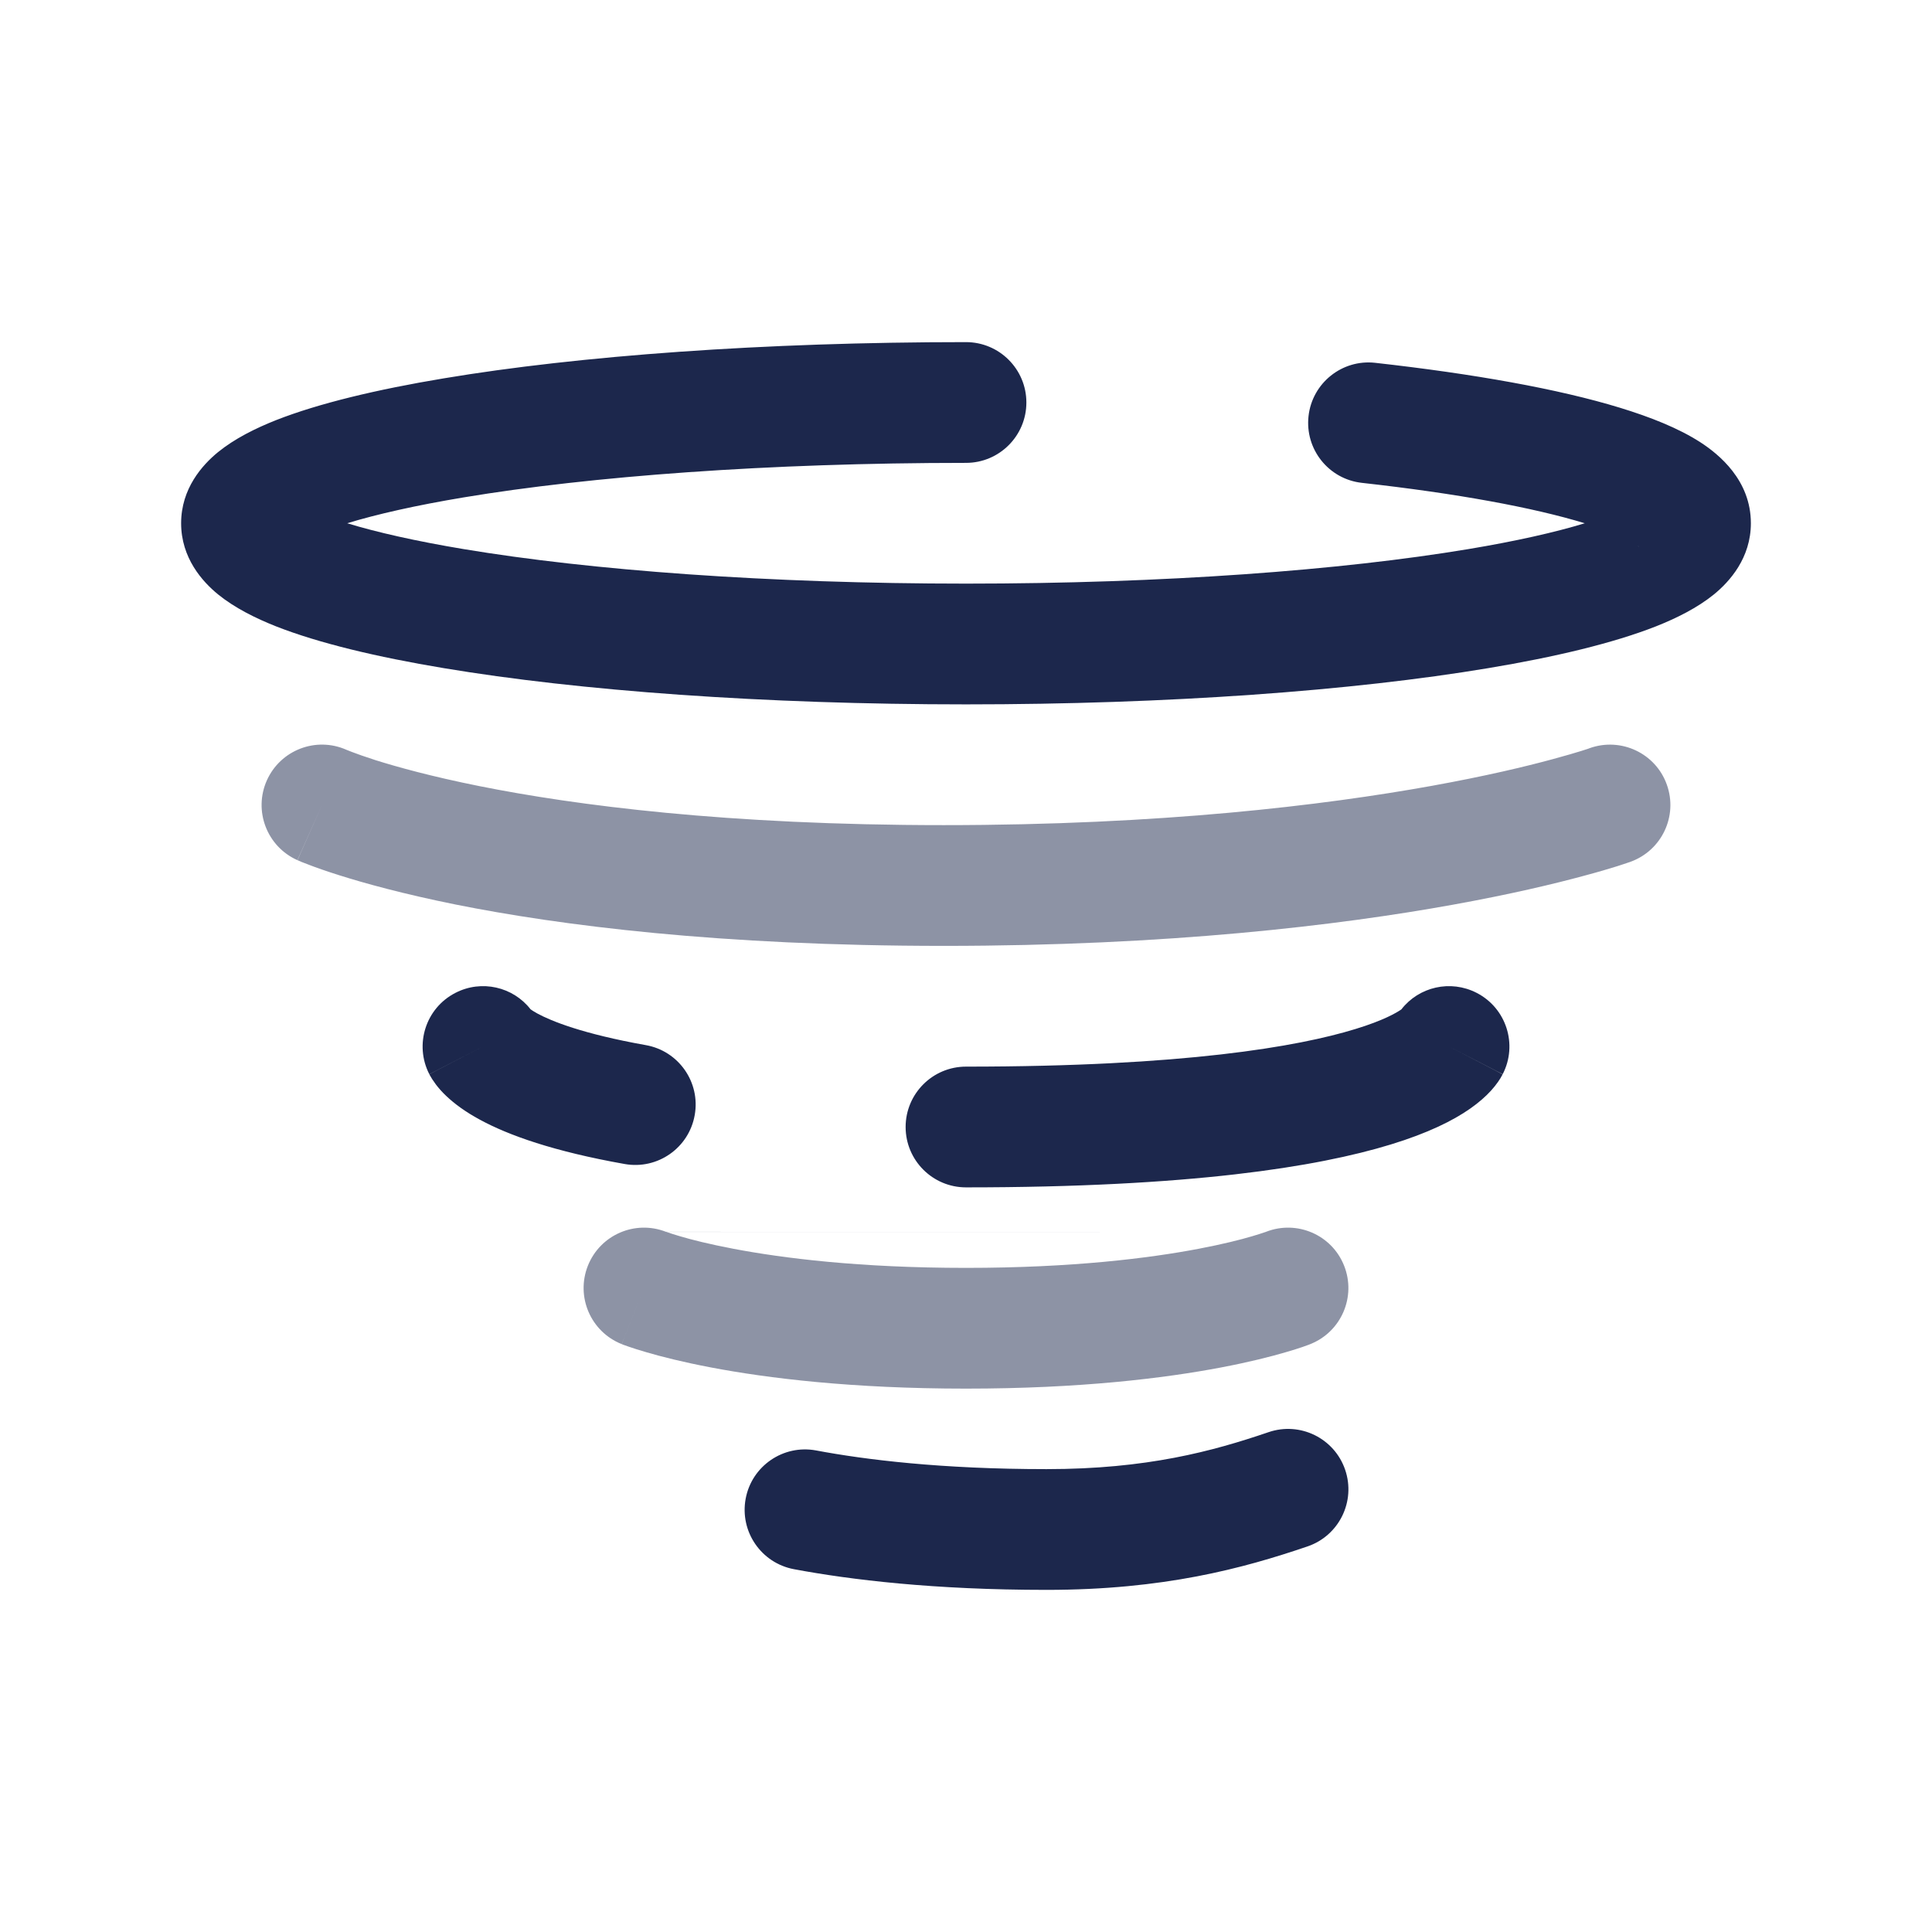
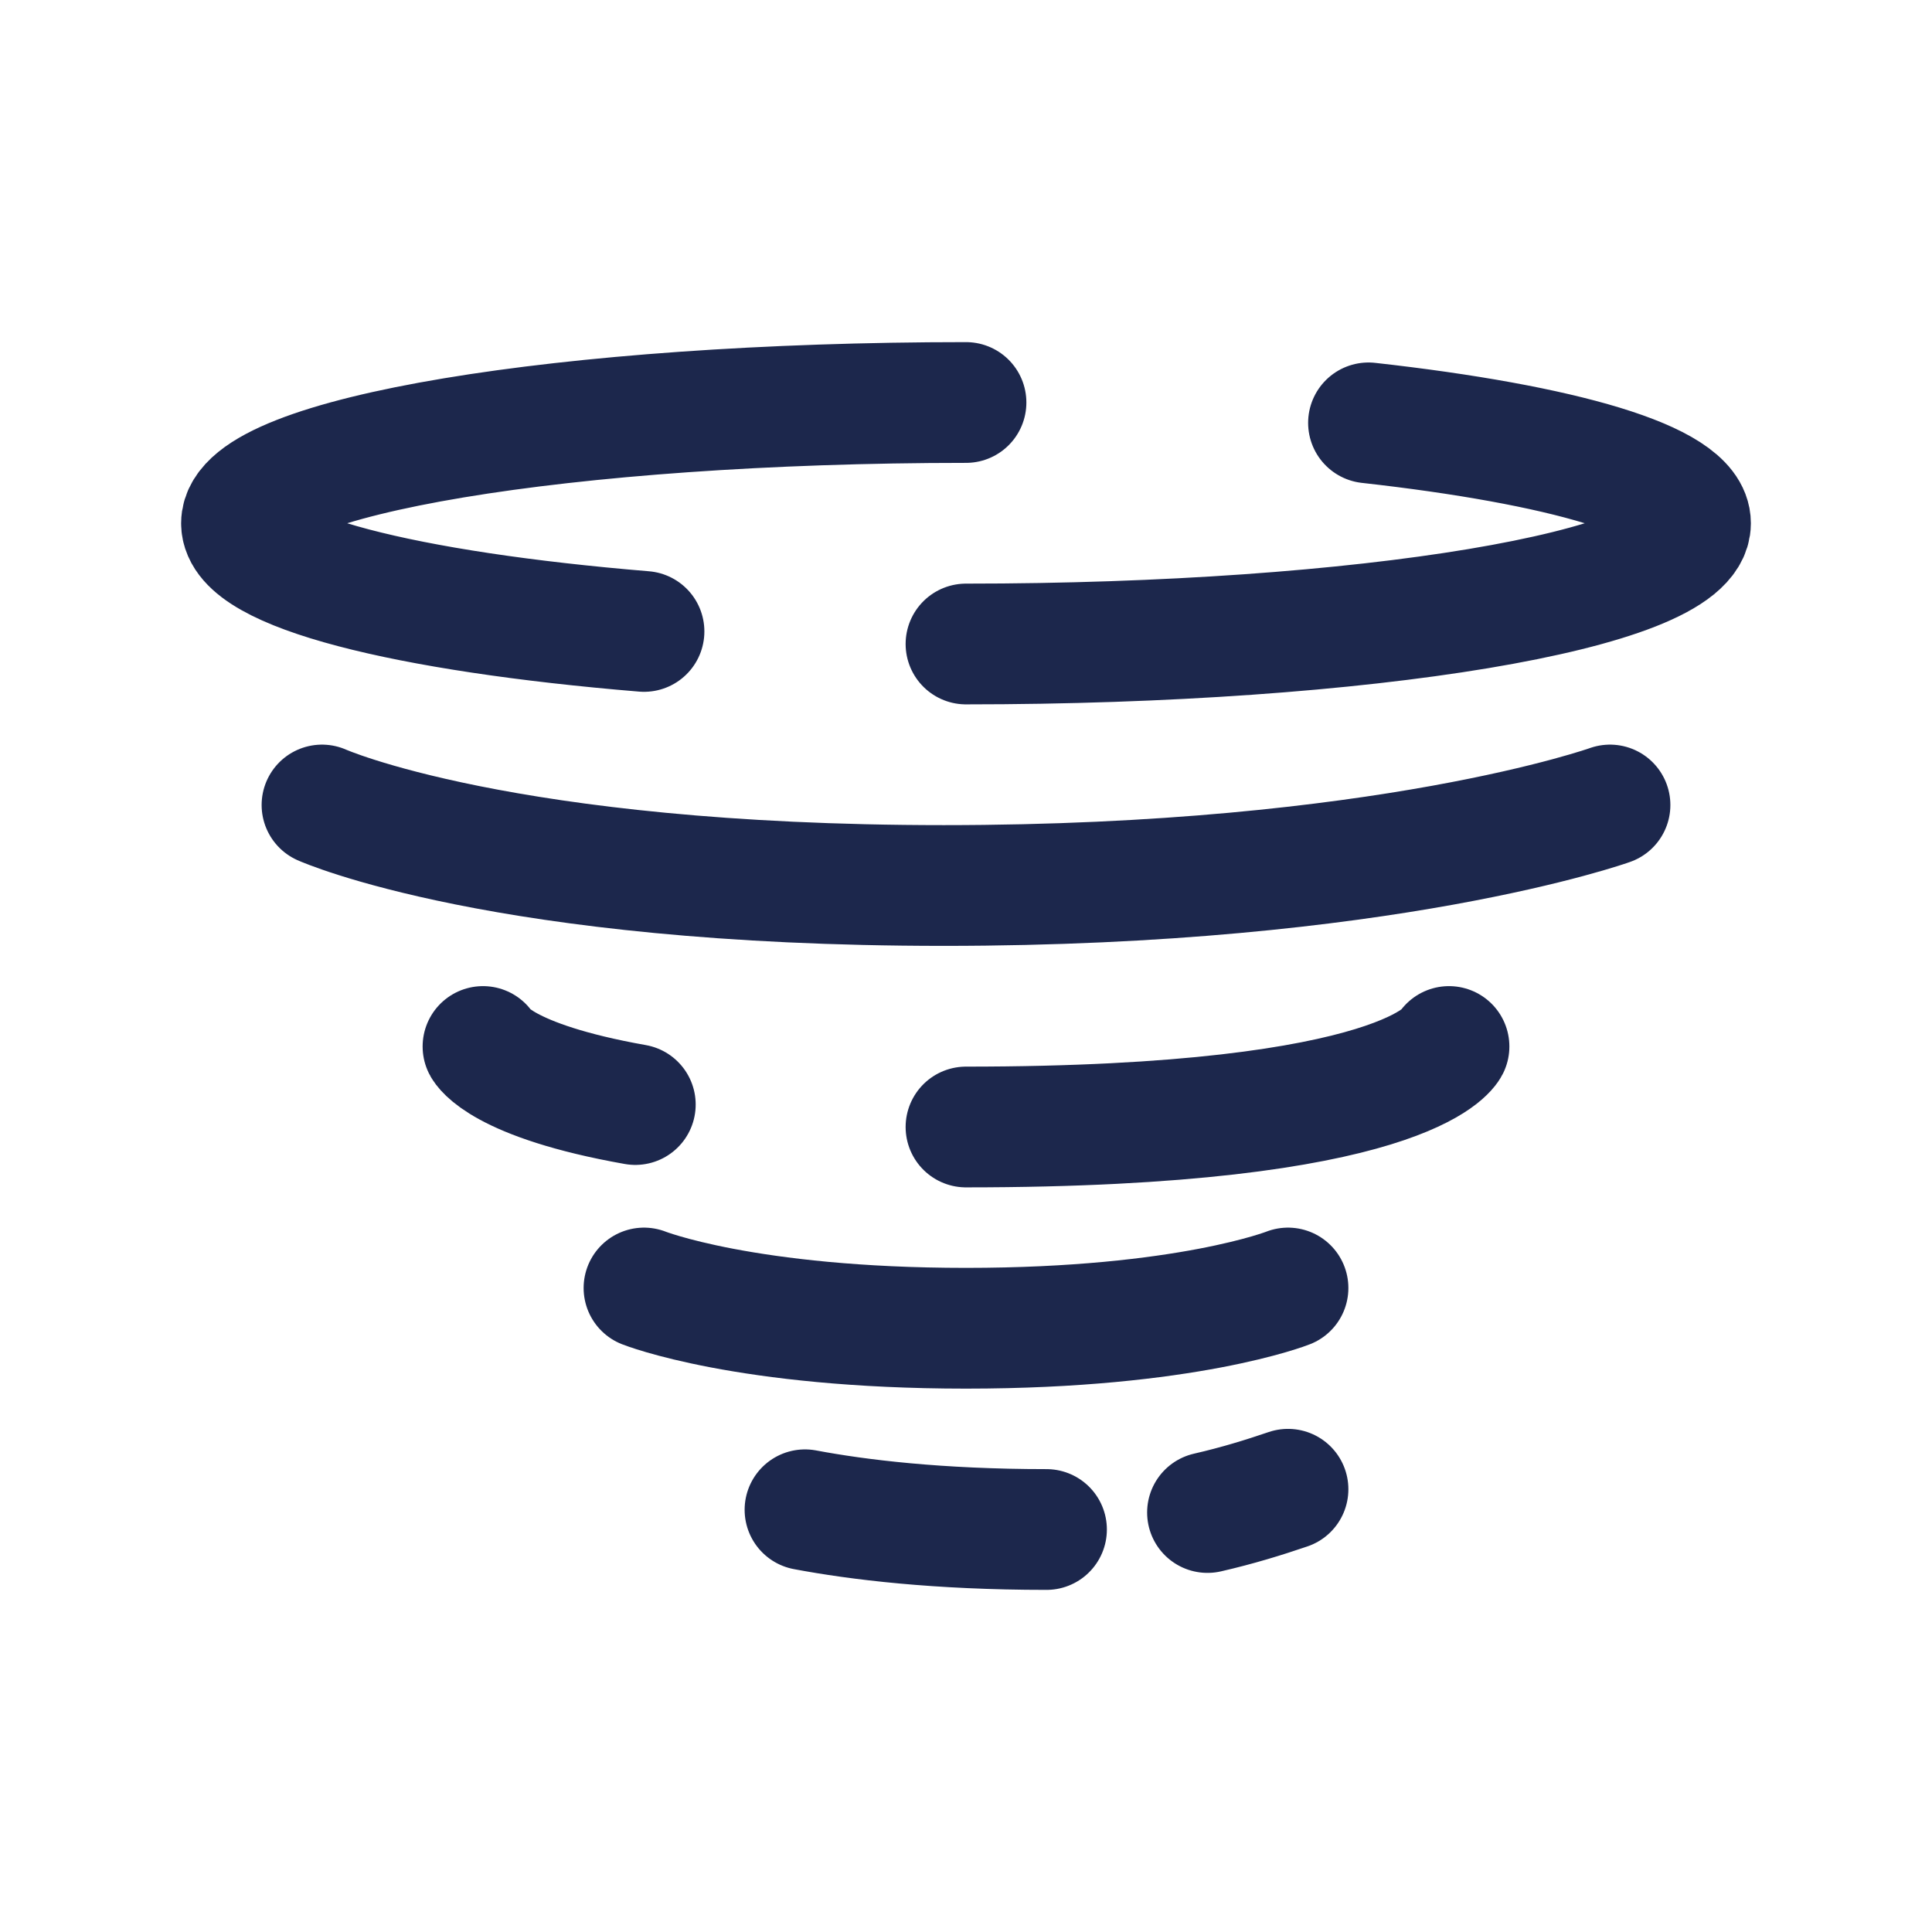
<svg xmlns="http://www.w3.org/2000/svg" width="800px" height="800px" viewBox="0 0 24 24" fill="none">
-   <path fill-rule="evenodd" clip-rule="evenodd" d="M4.313 6.5C4.68 6.388 5.165 6.278 5.759 6.179C7.336 5.916 9.543 5.75 12 5.75C12.414 5.75 12.75 5.414 12.75 5C12.75 4.586 12.414 4.25 12 4.25C9.487 4.25 7.193 4.419 5.513 4.7C4.678 4.839 3.96 5.011 3.432 5.218C3.172 5.321 2.915 5.449 2.709 5.616C2.513 5.776 2.25 6.069 2.25 6.5C2.25 6.931 2.513 7.224 2.709 7.384C2.915 7.551 3.172 7.679 3.432 7.782C3.96 7.989 4.678 8.161 5.513 8.3C7.193 8.581 9.487 8.75 12 8.75C14.514 8.75 16.807 8.581 18.487 8.3C19.322 8.161 20.04 7.989 20.568 7.782C20.828 7.679 21.085 7.551 21.291 7.384C21.487 7.224 21.75 6.931 21.75 6.5C21.75 5.965 21.353 5.643 21.121 5.493C20.849 5.318 20.499 5.18 20.123 5.065C19.361 4.832 18.309 4.644 17.083 4.507C16.672 4.461 16.301 4.758 16.255 5.169C16.209 5.581 16.505 5.952 16.917 5.998C18.103 6.13 19.051 6.306 19.686 6.5C19.686 6.5 19.687 6.5 19.687 6.5C19.32 6.612 18.835 6.722 18.241 6.821C16.664 7.084 14.457 7.25 12 7.25C9.543 7.25 7.336 7.084 5.759 6.821C5.165 6.722 4.68 6.612 4.313 6.5ZM3.648 6.787C3.648 6.787 3.649 6.786 3.651 6.784C3.649 6.786 3.648 6.787 3.648 6.787ZM20.358 6.791C20.358 6.792 20.353 6.788 20.345 6.78C20.355 6.788 20.359 6.791 20.358 6.791ZM20.349 6.216C20.351 6.214 20.352 6.213 20.352 6.213C20.352 6.213 20.351 6.214 20.349 6.216ZM3.651 6.216C3.649 6.214 3.648 6.213 3.648 6.213C3.648 6.213 3.649 6.214 3.651 6.216Z" fill="#1C274C" />
-   <path opacity="0.5" fill-rule="evenodd" clip-rule="evenodd" d="M20.706 9.747C20.846 10.137 20.643 10.566 20.253 10.706L20 10C20.253 10.706 20.253 10.706 20.253 10.706L20.252 10.707L20.251 10.707L20.248 10.708L20.238 10.711L20.206 10.722C20.18 10.731 20.143 10.743 20.094 10.759C19.998 10.789 19.858 10.831 19.674 10.88C19.306 10.98 18.765 11.109 18.052 11.238C16.626 11.496 14.512 11.75 11.724 11.75C8.936 11.75 6.956 11.496 5.658 11.236C5.009 11.105 4.531 10.973 4.209 10.871C4.048 10.82 3.926 10.777 3.841 10.744C3.798 10.728 3.765 10.715 3.74 10.705L3.711 10.692L3.701 10.688L3.697 10.686L3.696 10.686C3.696 10.686 3.694 10.685 4 10L3.694 10.685C3.316 10.516 3.146 10.073 3.315 9.694C3.484 9.317 3.925 9.147 4.303 9.314M4.303 9.314L4.313 9.318C4.324 9.323 4.344 9.331 4.374 9.342C4.432 9.364 4.528 9.399 4.662 9.442C4.932 9.527 5.356 9.645 5.953 9.765C7.146 10.004 9.028 10.25 11.724 10.25C14.421 10.25 16.445 10.004 17.786 9.762C18.456 9.641 18.956 9.521 19.283 9.432C19.447 9.388 19.567 9.352 19.645 9.328C19.683 9.315 19.711 9.306 19.729 9.301L19.747 9.294L19.981 9.948C19.747 9.294 19.747 9.294 19.747 9.294C20.137 9.155 20.567 9.357 20.706 9.747" fill="#1C274C" />
-   <path opacity="0.5" fill-rule="evenodd" clip-rule="evenodd" d="M8.273 15.302C7.889 15.152 7.456 15.339 7.303 15.723C7.15 16.108 7.338 16.544 7.723 16.697L8 16C7.723 16.697 7.723 16.697 7.724 16.697L7.724 16.698L7.725 16.698L7.728 16.699L7.735 16.702L7.754 16.709C7.77 16.715 7.79 16.722 7.816 16.731C7.867 16.748 7.938 16.772 8.03 16.798C8.213 16.852 8.48 16.92 8.832 16.987C9.536 17.121 10.583 17.25 12 17.25C13.417 17.25 14.464 17.121 15.169 16.987C15.521 16.92 15.787 16.852 15.971 16.798C16.063 16.772 16.134 16.748 16.185 16.731C16.21 16.722 16.231 16.715 16.246 16.709L16.265 16.702L16.272 16.699L16.275 16.698L16.276 16.698L16.277 16.697C16.277 16.697 16.277 16.697 16 16L16.277 16.697C16.662 16.544 16.85 16.108 16.697 15.723C16.545 15.339 16.111 15.152 15.727 15.302C15.728 15.302 15.728 15.301 15.728 15.302L15.726 15.302L15.725 15.303M15.725 15.303C15.72 15.304 15.711 15.308 15.697 15.312C15.668 15.322 15.62 15.338 15.551 15.358C15.413 15.399 15.194 15.455 14.889 15.513C14.279 15.629 13.325 15.75 12 15.75C10.675 15.75 9.722 15.629 9.112 15.513C8.807 15.455 8.587 15.399 8.45 15.358C8.381 15.338 8.332 15.322 8.304 15.312C8.289 15.308 8.28 15.304 8.276 15.303M15.724 15.303L15.724 15.303L15.725 15.303" fill="#1C274C" />
-   <path fill-rule="evenodd" clip-rule="evenodd" d="M16.71 18.258C16.844 18.65 16.635 19.076 16.243 19.21C15.442 19.483 14.457 19.75 13 19.75C11.603 19.75 10.566 19.625 9.862 19.493C9.455 19.416 9.187 19.025 9.263 18.617C9.339 18.21 9.731 17.942 10.138 18.018C10.749 18.133 11.694 18.25 13 18.25C14.247 18.25 15.063 18.028 15.758 17.791C16.15 17.657 16.576 17.866 16.71 18.258Z" fill="#1C274C" />
-   <path fill-rule="evenodd" clip-rule="evenodd" d="M6.591 12.538C6.374 12.259 5.982 12.166 5.657 12.334C5.288 12.523 5.144 12.976 5.333 13.344L6 13C5.333 13.344 5.334 13.345 5.334 13.345L5.335 13.347L5.337 13.351L5.341 13.359L5.35 13.374C5.356 13.384 5.362 13.395 5.369 13.406C5.383 13.427 5.398 13.449 5.415 13.472C5.45 13.518 5.492 13.566 5.543 13.614C5.645 13.711 5.78 13.811 5.961 13.909C6.318 14.103 6.876 14.303 7.761 14.46C8.169 14.532 8.558 14.26 8.63 13.852C8.703 13.444 8.43 13.055 8.023 12.983C7.236 12.843 6.847 12.683 6.677 12.591C6.633 12.567 6.606 12.549 6.591 12.538ZM18.344 12.334C18.712 12.523 18.857 12.976 18.667 13.344L18 13C18.667 13.344 18.666 13.345 18.665 13.347L18.664 13.349L18.661 13.355L18.654 13.367C18.65 13.375 18.645 13.383 18.641 13.391C18.631 13.407 18.62 13.424 18.608 13.441C18.584 13.475 18.556 13.511 18.523 13.547C18.457 13.62 18.372 13.695 18.264 13.771C18.05 13.921 17.738 14.076 17.277 14.217C16.361 14.498 14.778 14.75 12 14.75C11.586 14.75 11.25 14.414 11.25 14C11.25 13.586 11.586 13.25 12 13.25C14.707 13.25 16.124 13.002 16.837 12.783C17.191 12.675 17.35 12.579 17.404 12.542C17.406 12.541 17.407 12.539 17.409 12.538C17.626 12.259 18.018 12.166 18.344 12.334Z" fill="#1C274C" />
+   <path d="M12 8C16.971 8 21 7.328 21 6.5C21 5.98 19.412 5.522 17 5.253M12 5C7.029 5 3 5.672 3 6.5C3 7.089 5.037 7.599 8 7.844" stroke="#1C274C" stroke-width="1.5" stroke-linecap="round" />
+   <path d="M20 10C20 10 17.209 11 11.724 11C6.239 11 4 10 4 10" stroke="#1C274C" stroke-width="1.5" stroke-linecap="round" />
+   <path d="M16 16C16 16 14.742 16.5 12 16.5C9.258 16.5 8 16 8 16" stroke="#1C274C" stroke-width="1.5" stroke-linecap="round" />
+   <path d="M13 19C11.648 19 10.658 18.879 10 18.755M16 18.5C15.698 18.603 15.371 18.704 15 18.789" stroke="#1C274C" stroke-width="1.5" stroke-linecap="round" />
+   <path d="M18 13C18 13 17.485 14 12 14M6 13C6 13 6.219 13.425 7.892 13.721" stroke="#1C274C" stroke-width="1.5" stroke-linecap="round" />
</svg>
